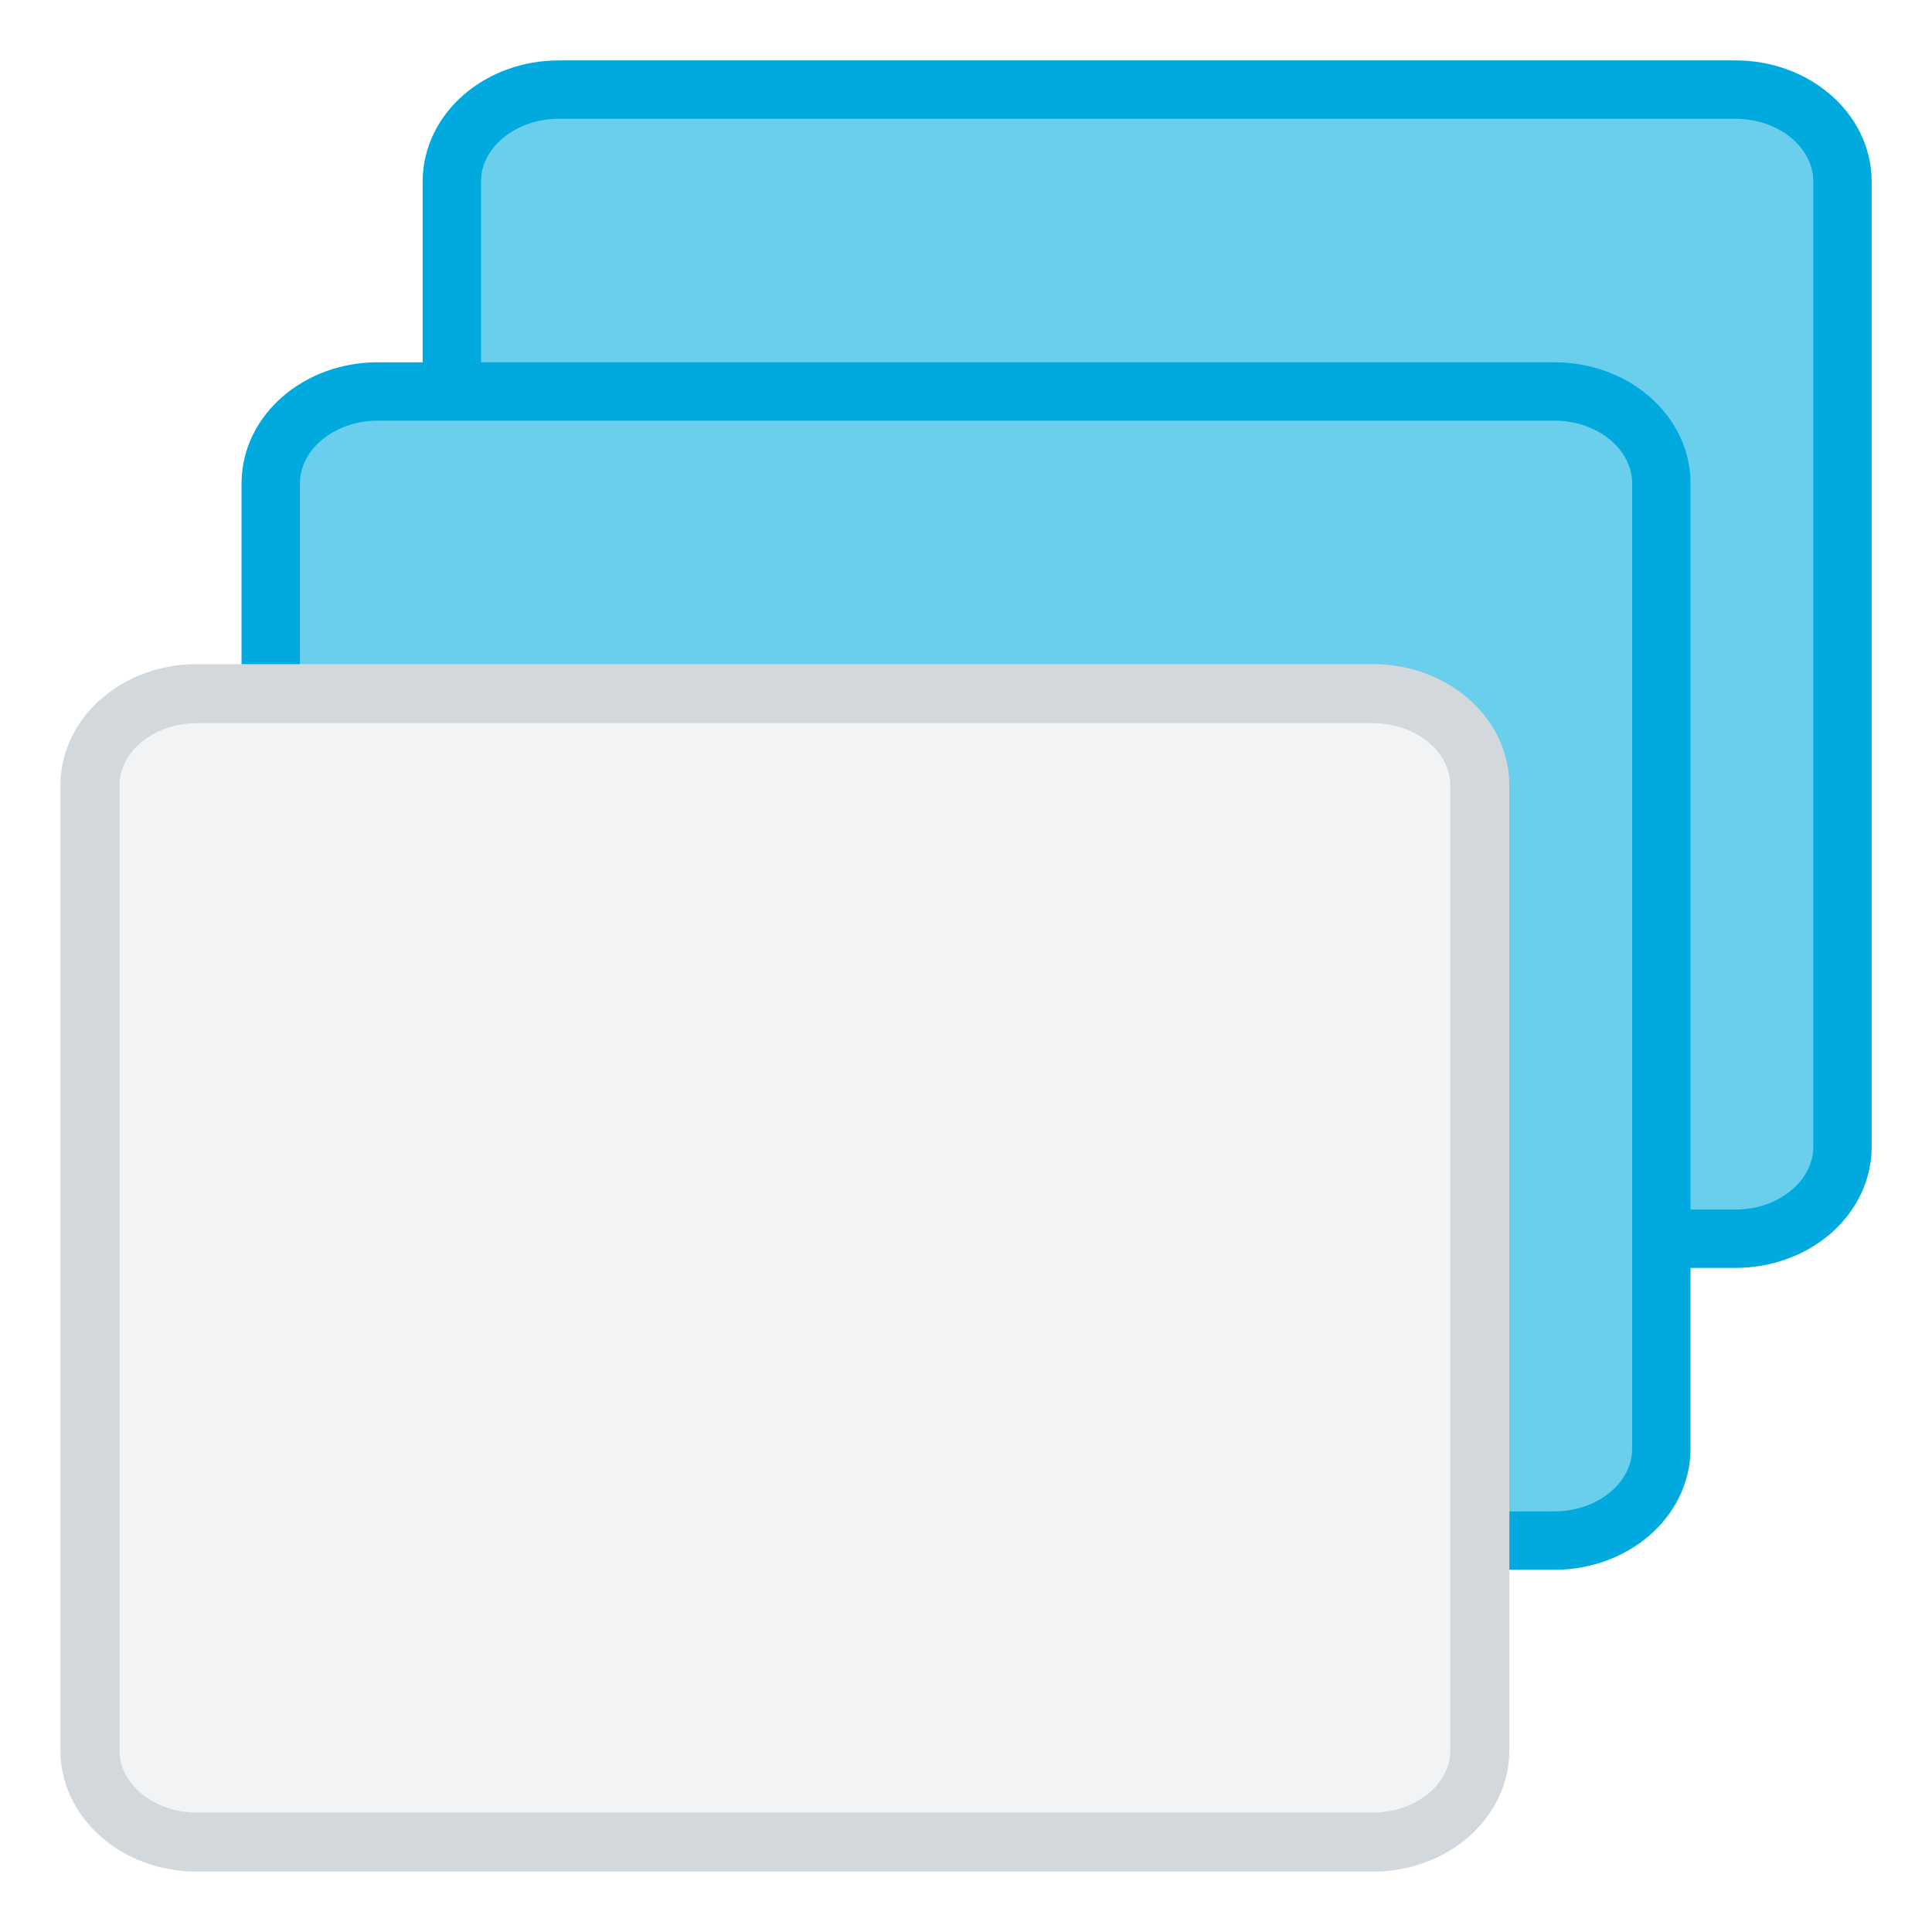
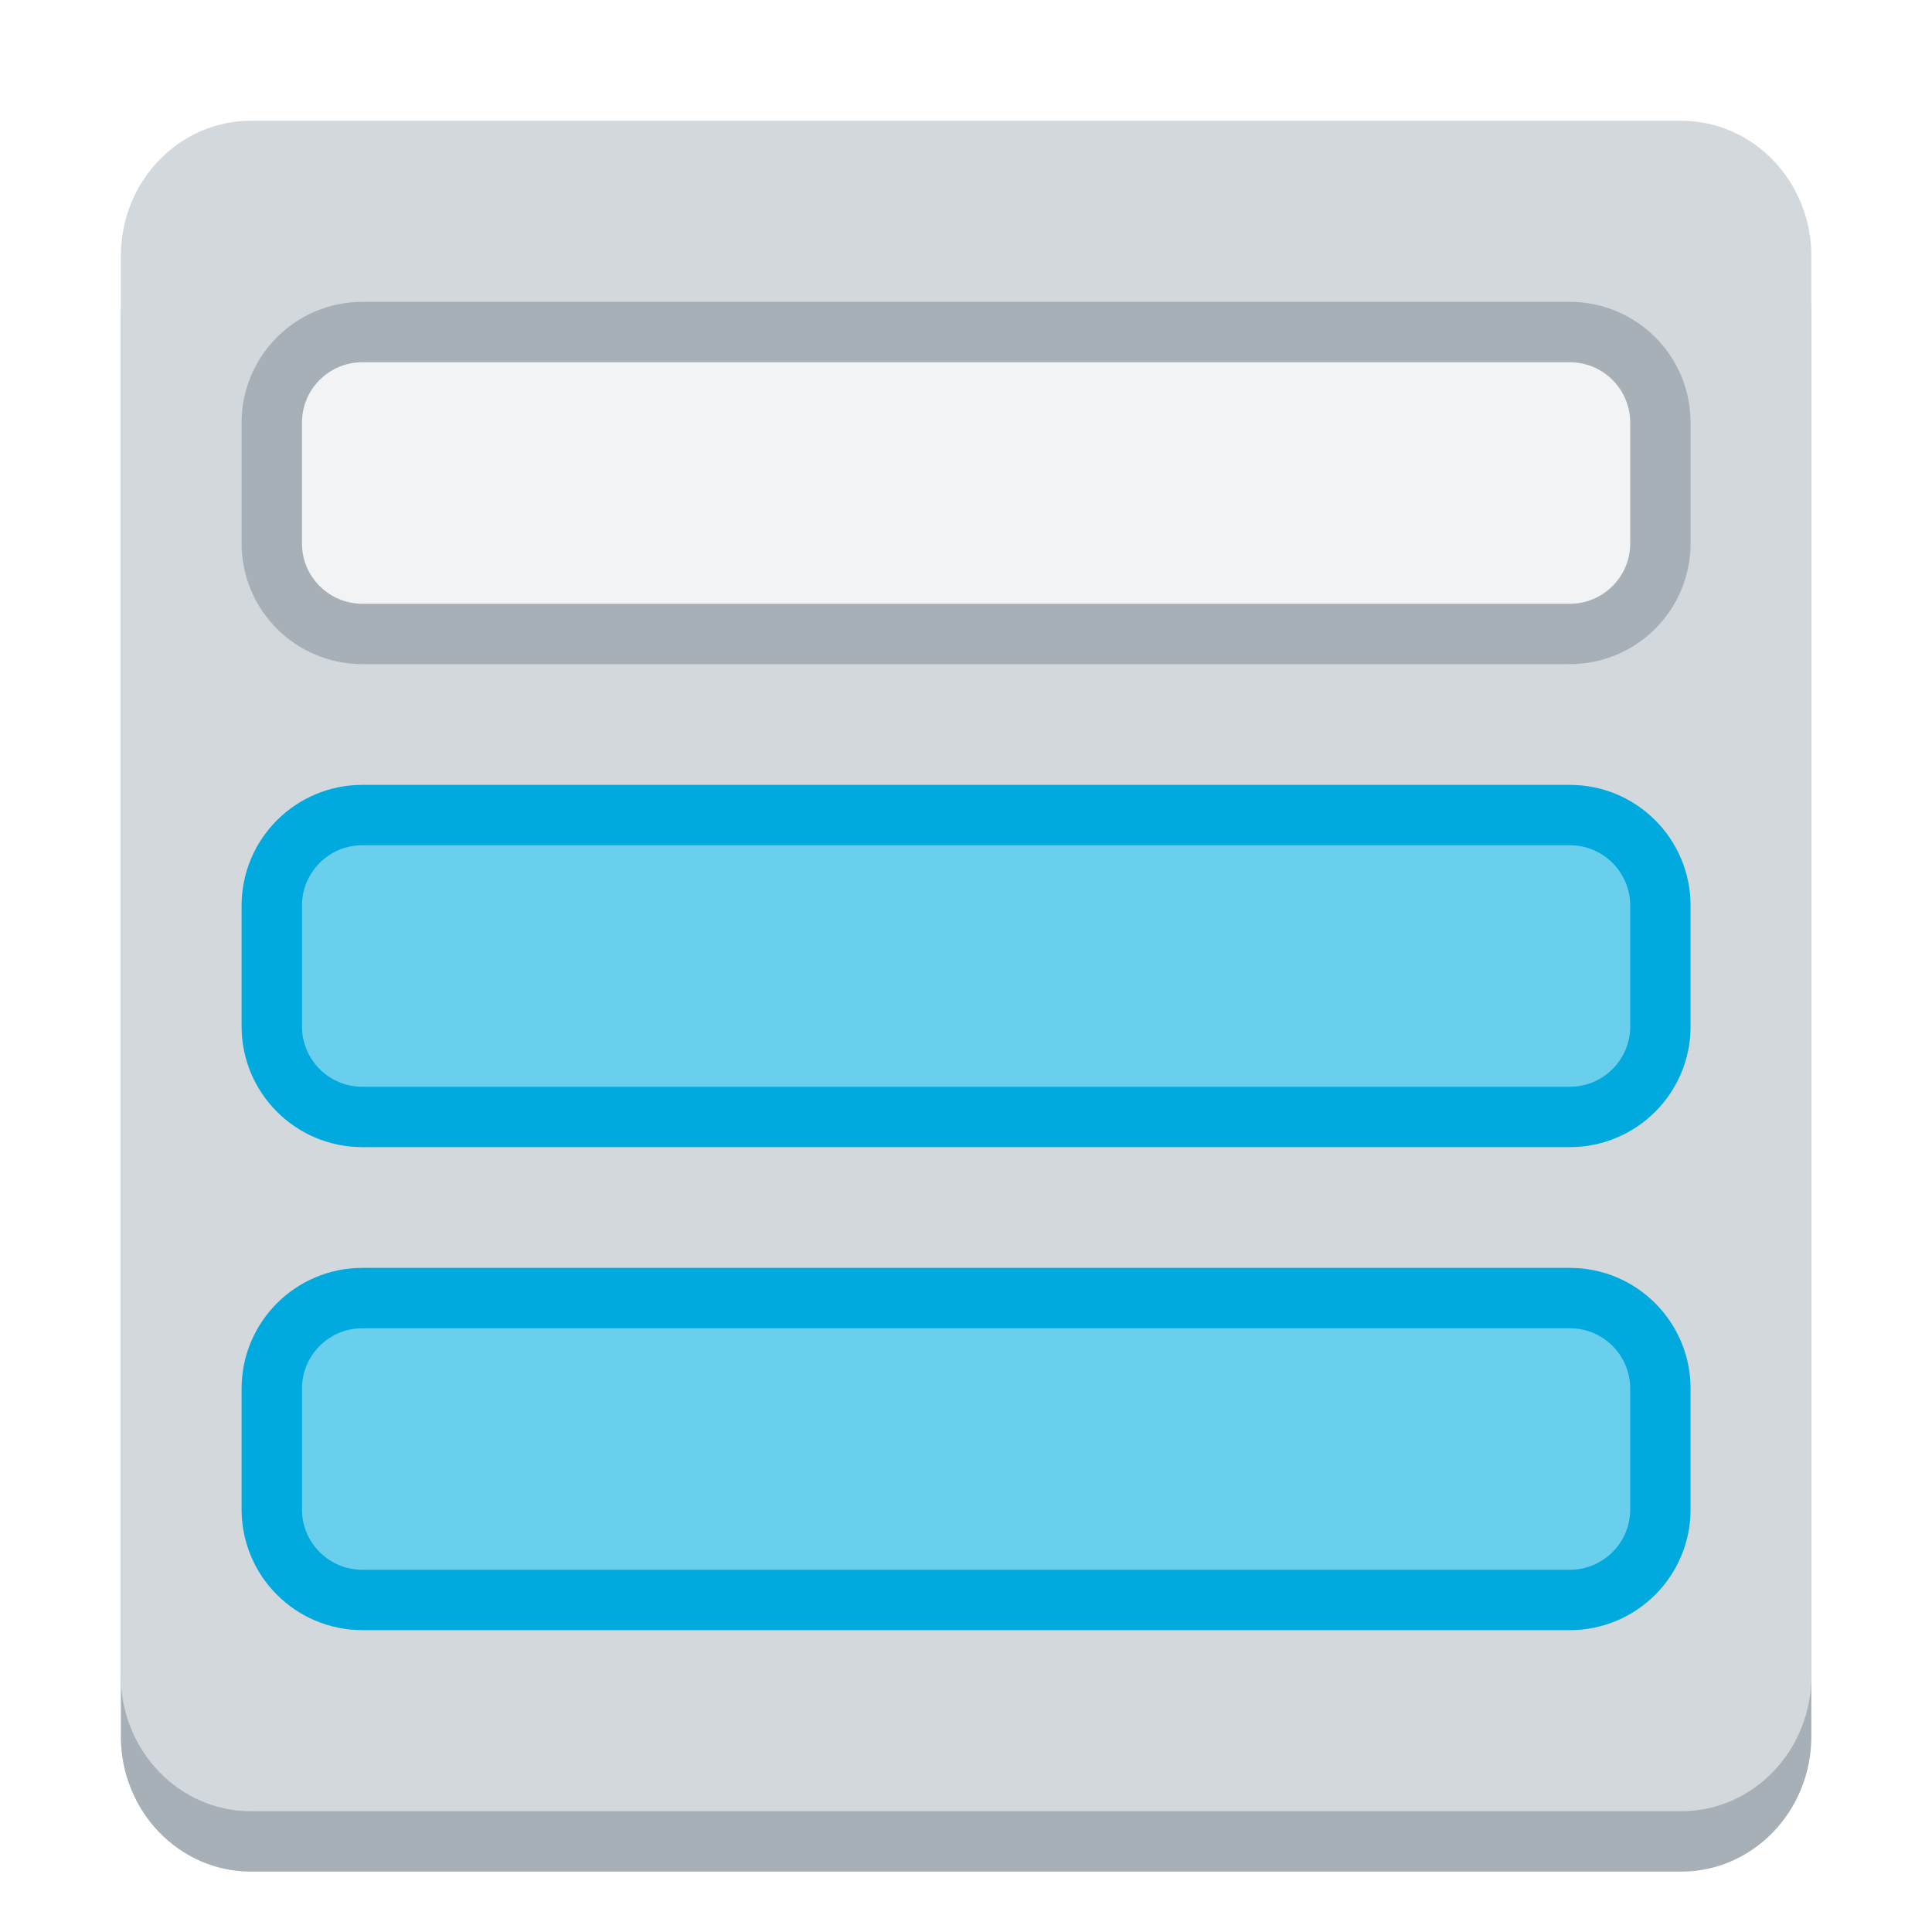
- <svg xmlns="http://www.w3.org/2000/svg" xmlns:xlink="http://www.w3.org/1999/xlink" width="32" height="32" id="svg11300" version="1.0" style="display:inline;enable-background:new" viewBox="0 0 32 32">
-   <defs id="defs3">
-     <linearGradient id="linearGradient974">
-       <stop id="stop962" offset="0" style="stop-color:#babdb6;stop-opacity:1" />
-       <stop style="stop-color:#f6f5f4;stop-opacity:1" offset="0.042" id="stop964" />
-       <stop id="stop966" offset="0.083" style="stop-color:#d5d3cf;stop-opacity:1" />
-       <stop style="stop-color:#deddda;stop-opacity:1" offset="0.917" id="stop968" />
-       <stop id="stop970" offset="0.958" style="stop-color:#f6f5f4;stop-opacity:1" />
-       <stop id="stop972" offset="1" style="stop-color:#babdb6;stop-opacity:1" />
-     </linearGradient>
-     <linearGradient xlink:href="#linearGradient974" id="linearGradient1747" gradientUnits="userSpaceOnUse" gradientTransform="matrix(0.25,0,0,0.25,0,53)" x1="48" y1="44" x2="464" y2="44" />
-     <clipPath clipPathUnits="userSpaceOnUse" id="clipPath1784">
-       <rect style="opacity:1;vector-effect:none;fill:#3584e4;fill-opacity:1;stroke:none;stroke-width:0.854;stroke-linecap:square;stroke-linejoin:round;stroke-miterlimit:4;stroke-dasharray:none;stroke-dashoffset:0;stroke-opacity:1" id="rect1786" width="60" height="28" x="36" y="202" rx="14" ry="14" />
-     </clipPath>
-   </defs>
-   <rect style="display:inline;opacity:1;fill:#6acfec;fill-opacity:1;stroke:#00aade;stroke-width:0.967;stroke-linecap:butt;stroke-linejoin:miter;stroke-miterlimit:4;stroke-dasharray:none;stroke-dashoffset:0;stroke-opacity:1;marker:none;marker-start:none;marker-mid:none;marker-end:none;paint-order:normal;enable-background:new" id="rect846" width="23.033" height="19.033" x="7.484" y="1.484" rx="1.772" ry="1.523" />
-   <rect ry="1.523" rx="1.772" y="6.484" x="4.484" height="19.033" width="23.033" id="rect842" style="display:inline;opacity:1;fill:#6acfec;fill-opacity:1;stroke:#00aade;stroke-width:0.967;stroke-linecap:butt;stroke-linejoin:miter;stroke-miterlimit:4;stroke-dasharray:none;stroke-dashoffset:0;stroke-opacity:1;marker:none;marker-start:none;marker-mid:none;marker-end:none;paint-order:normal;enable-background:new" />
-   <rect style="display:inline;opacity:1;fill:#f1f3f5;fill-opacity:1;stroke:#d2d8dc;stroke-width:0.978;stroke-linecap:butt;stroke-linejoin:miter;stroke-miterlimit:4;stroke-dasharray:none;stroke-dashoffset:0;stroke-opacity:1;marker:none;marker-start:none;marker-mid:none;marker-end:none;paint-order:normal;enable-background:new" id="rect1711" width="23.022" height="19.022" x="1.489" y="11.489" rx="1.771" ry="1.522" />
+ <svg xmlns="http://www.w3.org/2000/svg" width="32" height="32" id="svg11300" version="1.0" style="display:inline;enable-background:new" viewBox="0 0 32 32">
+   <defs id="defs3" />
+   <g transform="matrix(5.000003,0,0,5.000003,-2535.555,-1734.001)" id="g3547" style="display:inline;enable-background:new">
+     <rect style="display:inline;opacity:1;fill:#a7b0b7;fill-opacity:1;stroke:none;stroke-width:0.019;stroke-linecap:butt;stroke-linejoin:miter;stroke-miterlimit:4;stroke-dasharray:none;stroke-dashoffset:0;stroke-opacity:1;marker:none;marker-start:none;marker-mid:none;marker-end:none;paint-order:normal;enable-background:new" id="rect828" width="5.6" height="5.6" x="507.511" y="347.4" rx="0.431" ry="0.448" />
+     <rect ry="0.448" rx="0.431" y="347.2" x="507.511" height="5.6" width="5.6" id="rect879-367-19-3" style="display:inline;opacity:1;fill:#d2d8dc;fill-opacity:1;stroke:none;stroke-width:0.019;stroke-linecap:butt;stroke-linejoin:miter;stroke-miterlimit:4;stroke-dasharray:none;stroke-dashoffset:0;stroke-opacity:1;marker:none;marker-start:none;marker-mid:none;marker-end:none;paint-order:normal;enable-background:new" />
+     <rect style="display:inline;opacity:1;fill:#6acfec;fill-opacity:1;stroke:#00aade;stroke-width:0.2;stroke-linecap:butt;stroke-linejoin:miter;stroke-miterlimit:4;stroke-dasharray:none;stroke-dashoffset:0;stroke-opacity:1;marker:none;marker-start:none;marker-mid:none;marker-end:none;paint-order:normal;enable-background:new" id="rect1711-4" width="4.6" height="1" x="508.011" y="349.5" rx="0.3" ry="0.3" />
+     <rect style="display:inline;opacity:1;fill:#f1f3f5;fill-opacity:1;stroke:#a7b0b7;stroke-width:0.2;stroke-linecap:butt;stroke-linejoin:miter;stroke-miterlimit:4;stroke-dasharray:none;stroke-dashoffset:0;stroke-opacity:1;marker:none;marker-start:none;marker-mid:none;marker-end:none;paint-order:normal;enable-background:new" id="rect867" width="4.6" height="1" x="508.011" y="347.9" rx="0.3" ry="0.3" />
+     <rect ry="0.3" rx="0.3" y="351.1" x="508.011" height="1" width="4.6" id="rect869" style="display:inline;opacity:1;fill:#6acfec;fill-opacity:1;stroke:#00aade;stroke-width:0.2;stroke-linecap:butt;stroke-linejoin:miter;stroke-miterlimit:4;stroke-dasharray:none;stroke-dashoffset:0;stroke-opacity:1;marker:none;marker-start:none;marker-mid:none;marker-end:none;paint-order:normal;enable-background:new" />
+   </g>
</svg>
